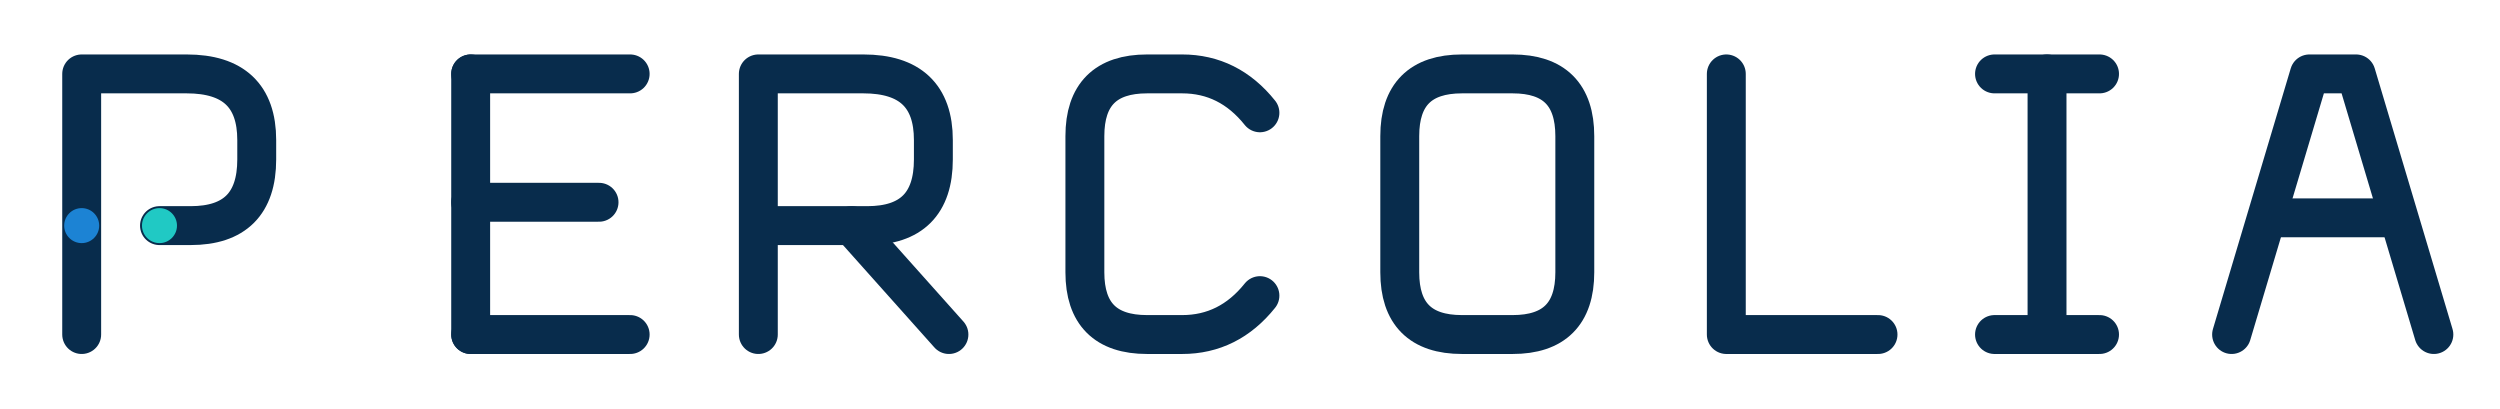
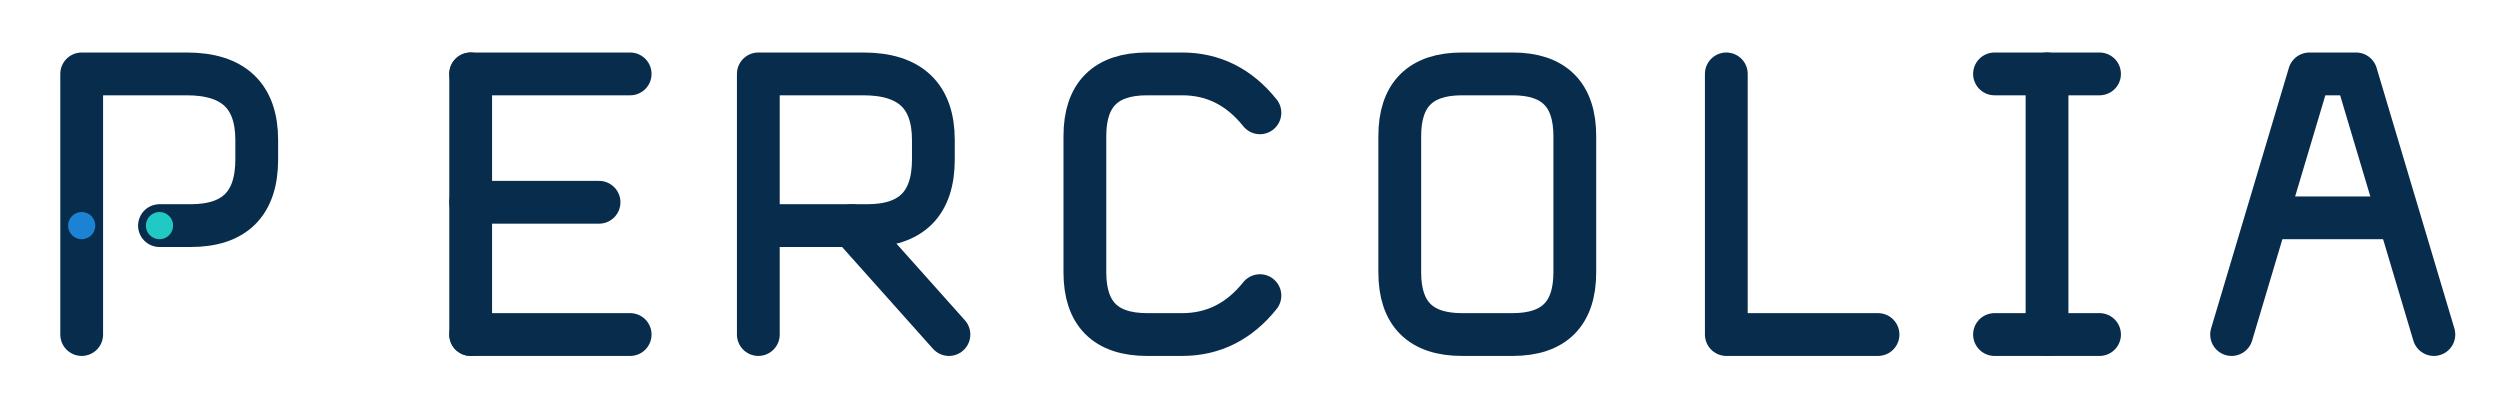
<svg xmlns="http://www.w3.org/2000/svg" width="1285.385" height="210" viewBox="0 0 1285.385 210" role="img" aria-labelledby="title desc">
  <style>
-     .glyph-path{fill:none;stroke:#082C4C;stroke-width:20;stroke-linecap:round;stroke-linejoin:round}
+     .glyph-path{fill:none;stroke:#082C4C;stroke-width:22;stroke-linecap:round;stroke-linejoin:round}
    .tone-blue{fill:#1C83D4}.tone-cyan{fill:#20C9C4}
  </style>
  <g id="percolia-wordmark">
    <g transform="translate(20 0)">
      <path class="glyph-path" d="M 22 172 V 38 H 76 Q 112 38 112 72 V 82 Q 112 116 78 116 H 62" />
-       <circle class="tone-blue" cx="22" cy="116" r="9" />
-       <circle class="tone-cyan" cx="62" cy="116" r="9" />
+       <circle class="tone-blue" cx="22" cy="116" r="7" />
+       <circle class="tone-cyan" cx="62" cy="116" r="7" />
    </g>
    <g transform="translate(220 0)">
      <path class="glyph-path" d="M 22 38 V 172" />
      <path class="glyph-path" d="M 22 38 H 104" />
      <path class="glyph-path" d="M 22 104 H 88" />
      <path class="glyph-path" d="M 22 172 H 104" />
    </g>
    <g transform="translate(367.8974 0)">
      <path class="glyph-path" d="M 22 172 V 38 H 76 Q 112 38 112 72 V 82 Q 112 116 78 116 H 22" />
      <path class="glyph-path" d="M 70 116 L 120 172" />
    </g>
    <g transform="translate(535.7949 0)">
      <path class="glyph-path" d="M 112 58 Q 96 38 72 38 H 54 Q 22 38 22 70 V 140 Q 22 172 54 172 H 72 Q 96 172 112 152" />
    </g>
    <g transform="translate(697.6923 0)">
      <path class="glyph-path" d="M 54 38 H 80 Q 112 38 112 70 V 140 Q 112 172 80 172 H 54 Q 22 172 22 140 V 70 Q 22 38 54 38 Z" />
    </g>
    <g transform="translate(865.5897 0)">
      <path class="glyph-path" d="M 22 38 V 172 H 100" />
    </g>
    <g transform="translate(1007.487 0)">
      <path class="glyph-path" d="M 18 38 H 72" />
      <path class="glyph-path" d="M 45 38 V 172" />
      <path class="glyph-path" d="M 18 172 H 72" />
    </g>
    <g transform="translate(1131.385 0)">
      <path class="glyph-path" d="M 16 172 L 56 38 H 80 L 120 172" />
      <path class="glyph-path" d="M 35 112 H 101" />
    </g>
  </g>
</svg>
